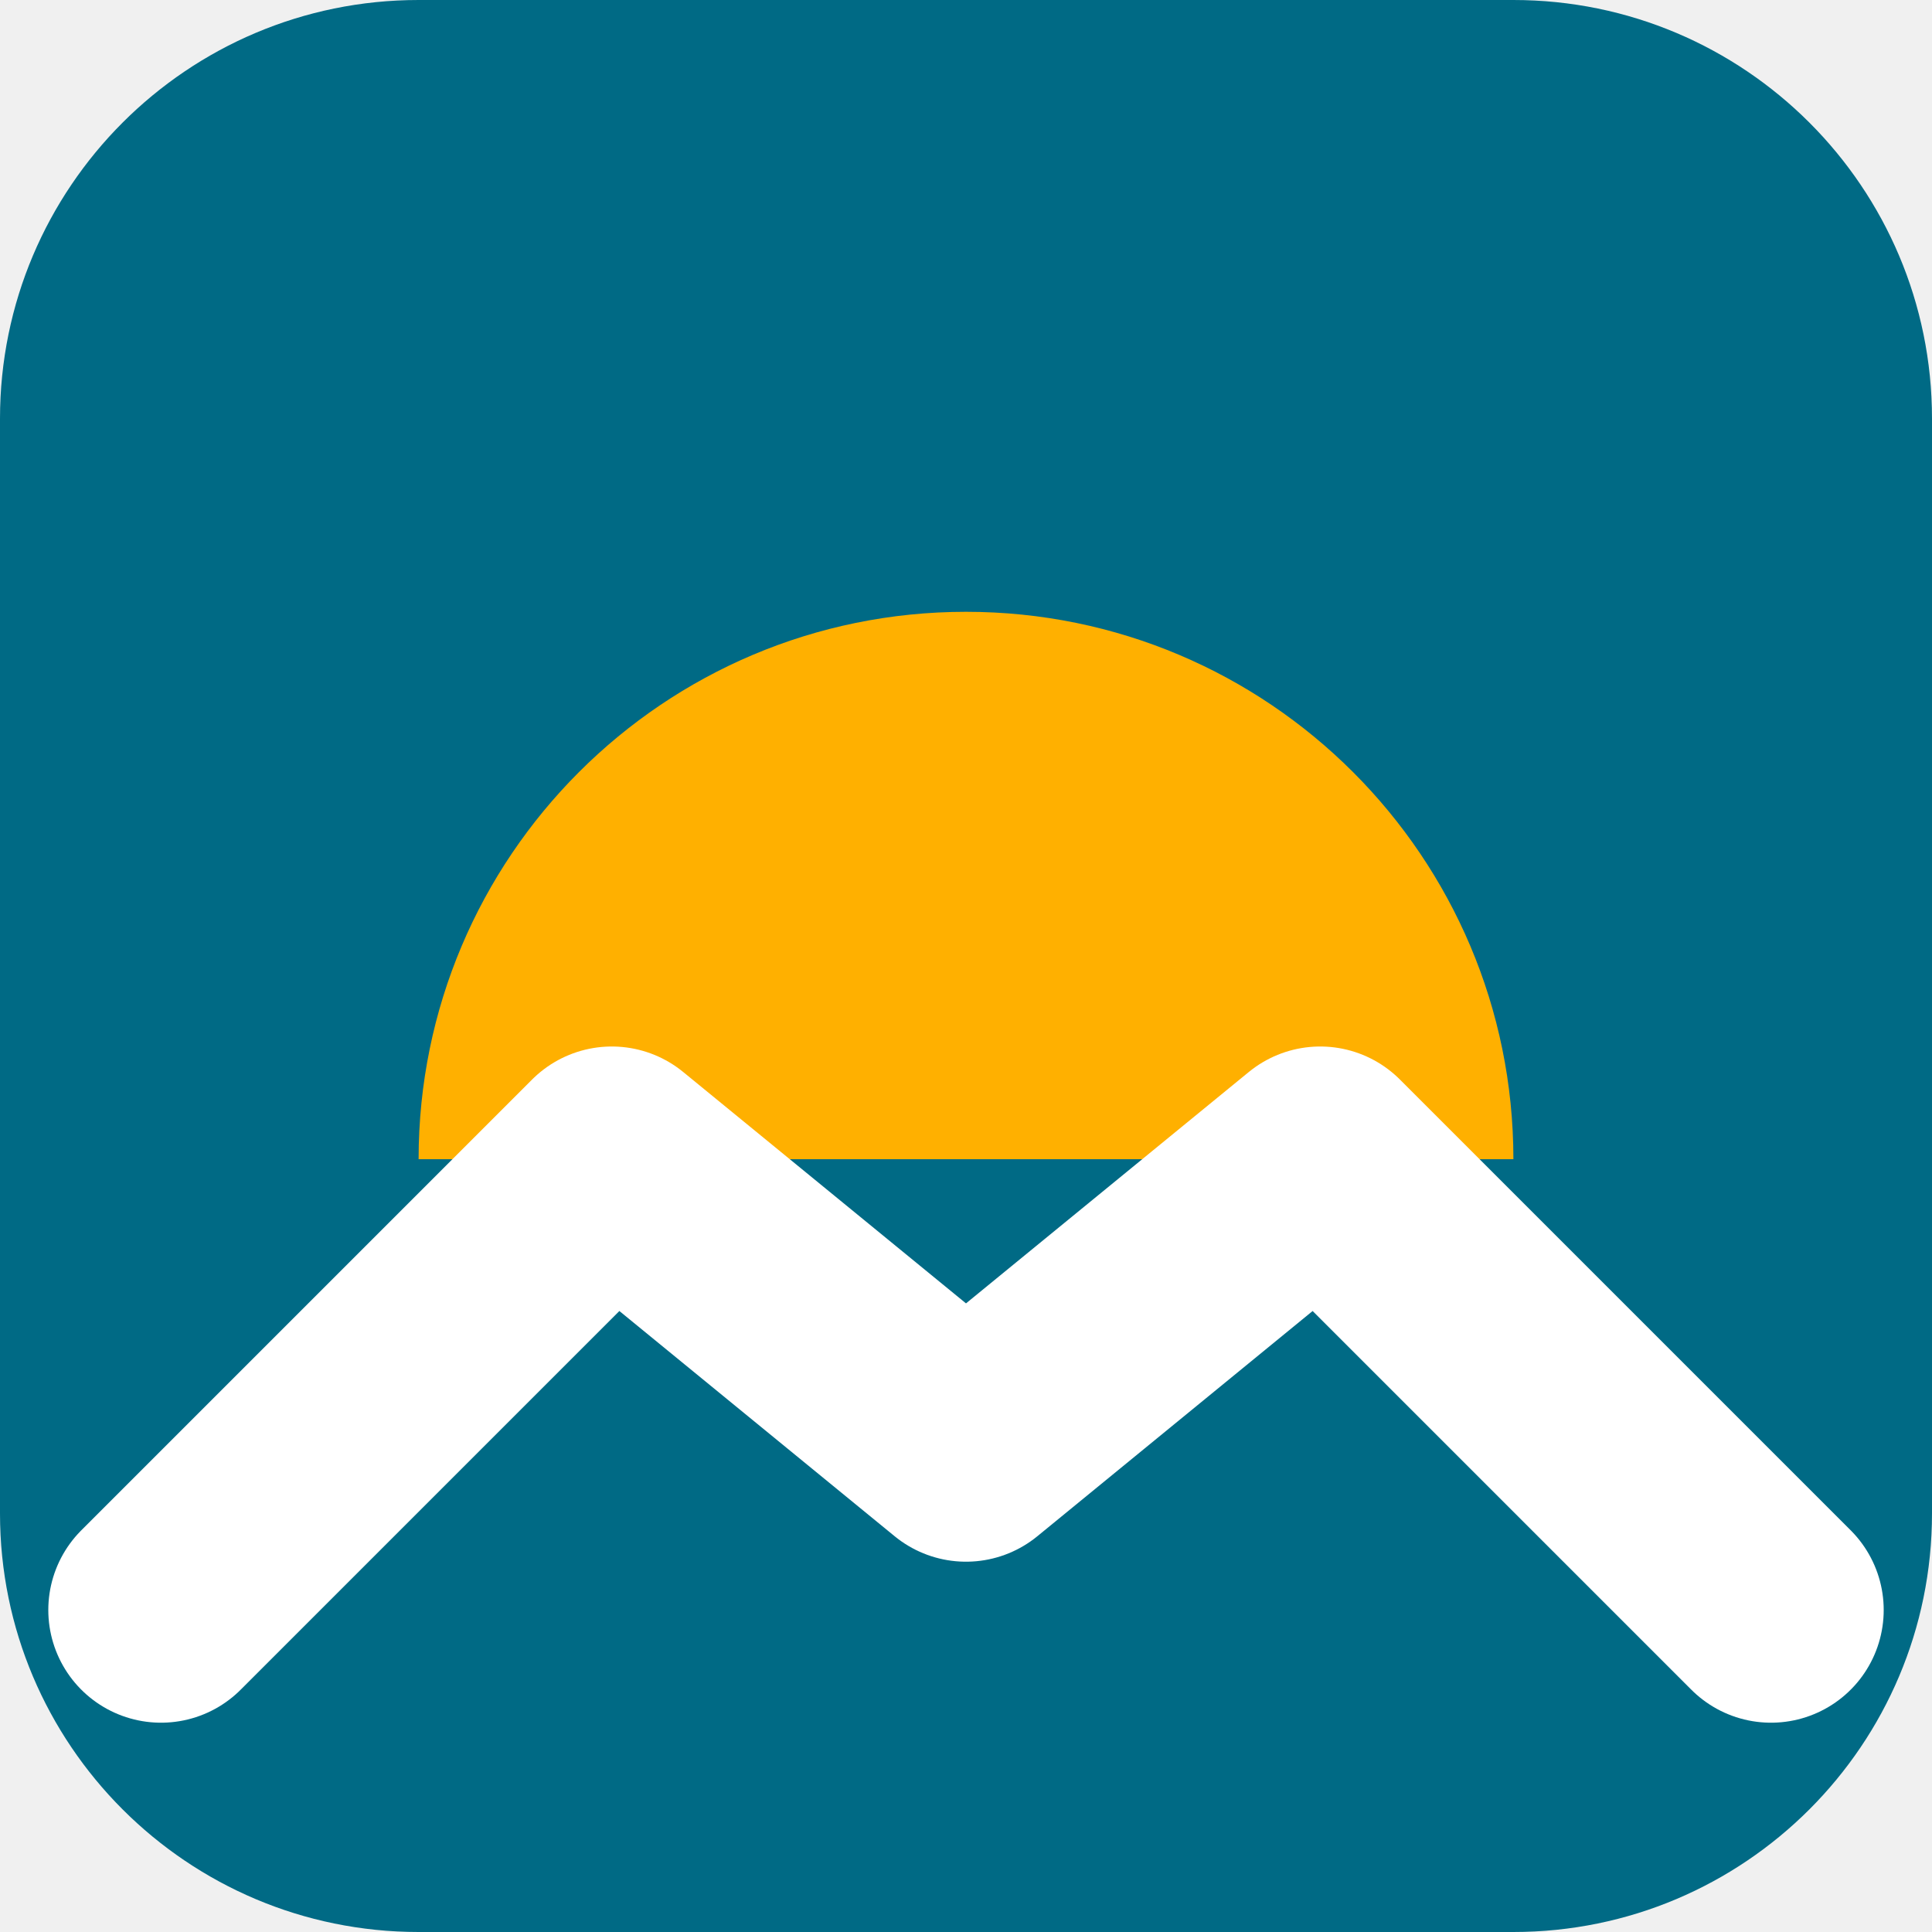
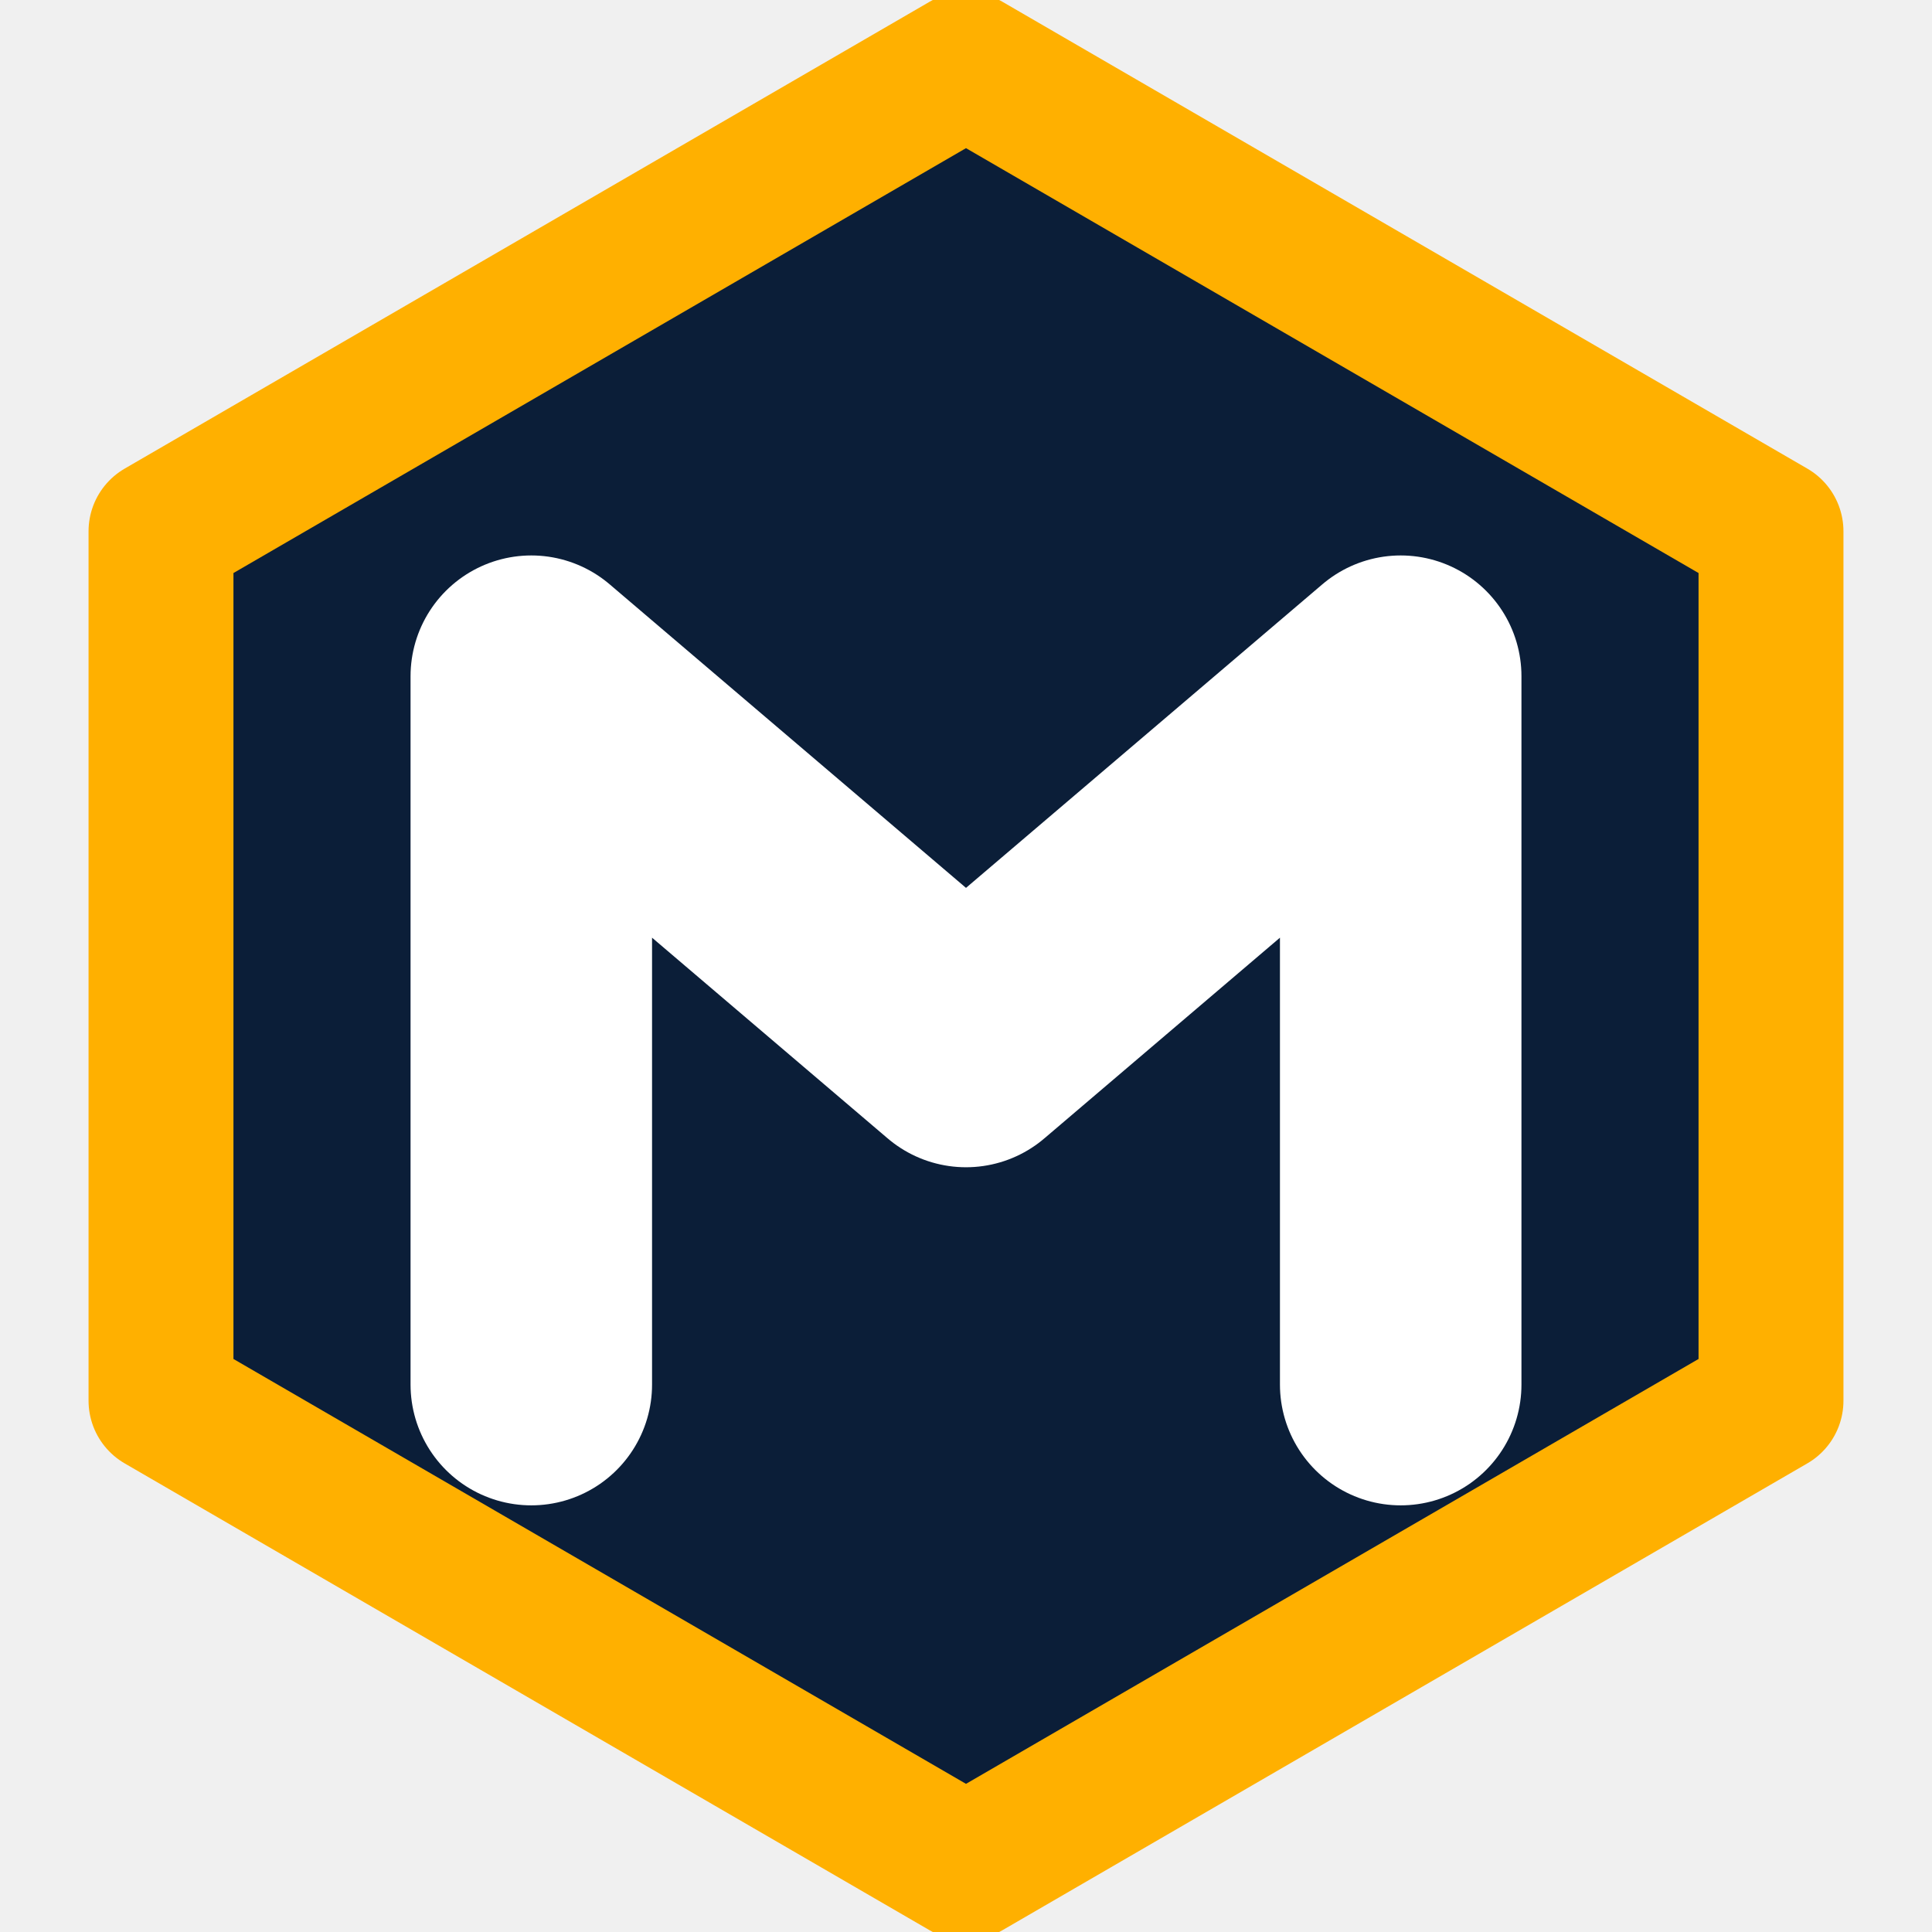
<svg xmlns="http://www.w3.org/2000/svg" viewBox="0 0 120 120">
-   <rect width="120" height="120" rx="26" fill="#006A85" />
-   <clipPath id="ms-sun-s">
-     <rect width="120" height="72" />
-   </clipPath>
-   <circle cx="60" cy="72" r="34" fill="#FFB000" clip-path="url(#ms-sun-s)" />
-   <path d="M10 100l28-28 22 18 22-18 28 28" fill="none" stroke="#fff" stroke-width="14" stroke-linecap="round" stroke-linejoin="round" />
+   <path d="M60 4l50 29v54L60 116 10 87V33z" fill="#0B1E38" stroke="#FFB000" stroke-width="9" stroke-linejoin="round" />
+   <path d="M33 86V42l27 23 27-23v44" fill="none" stroke="#fff" stroke-width="15" stroke-linecap="round" stroke-linejoin="round" />
</svg>
